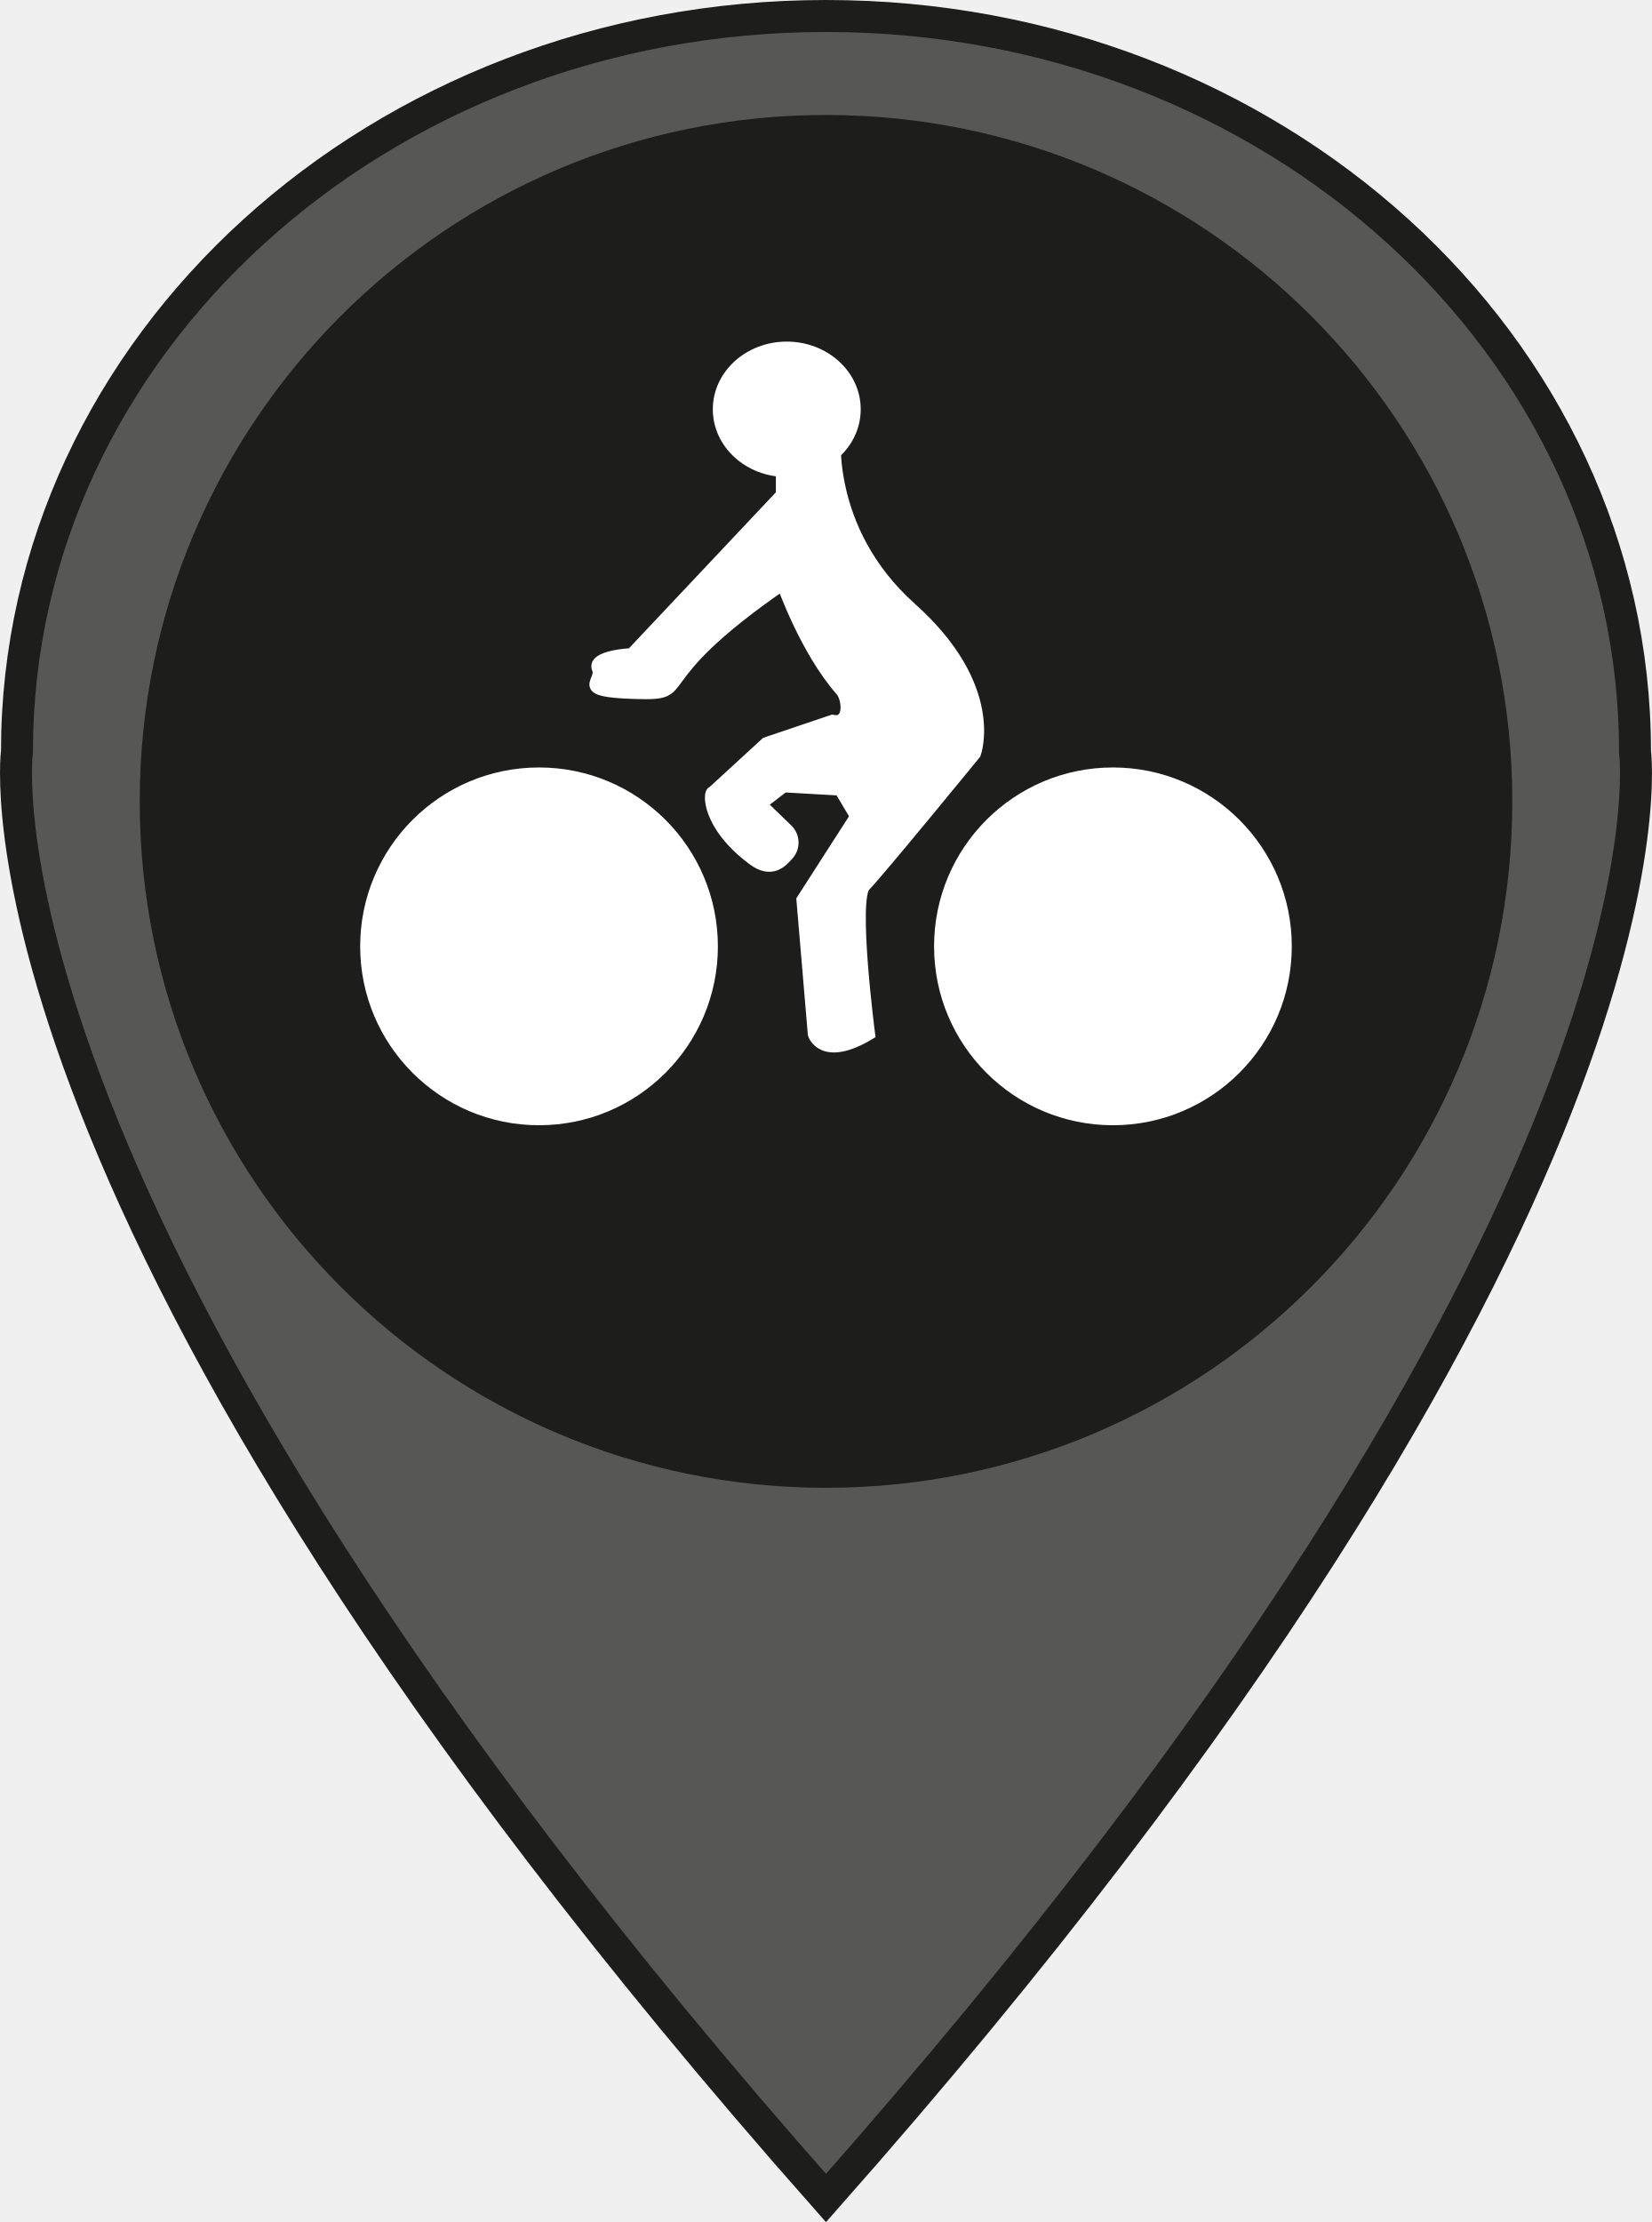
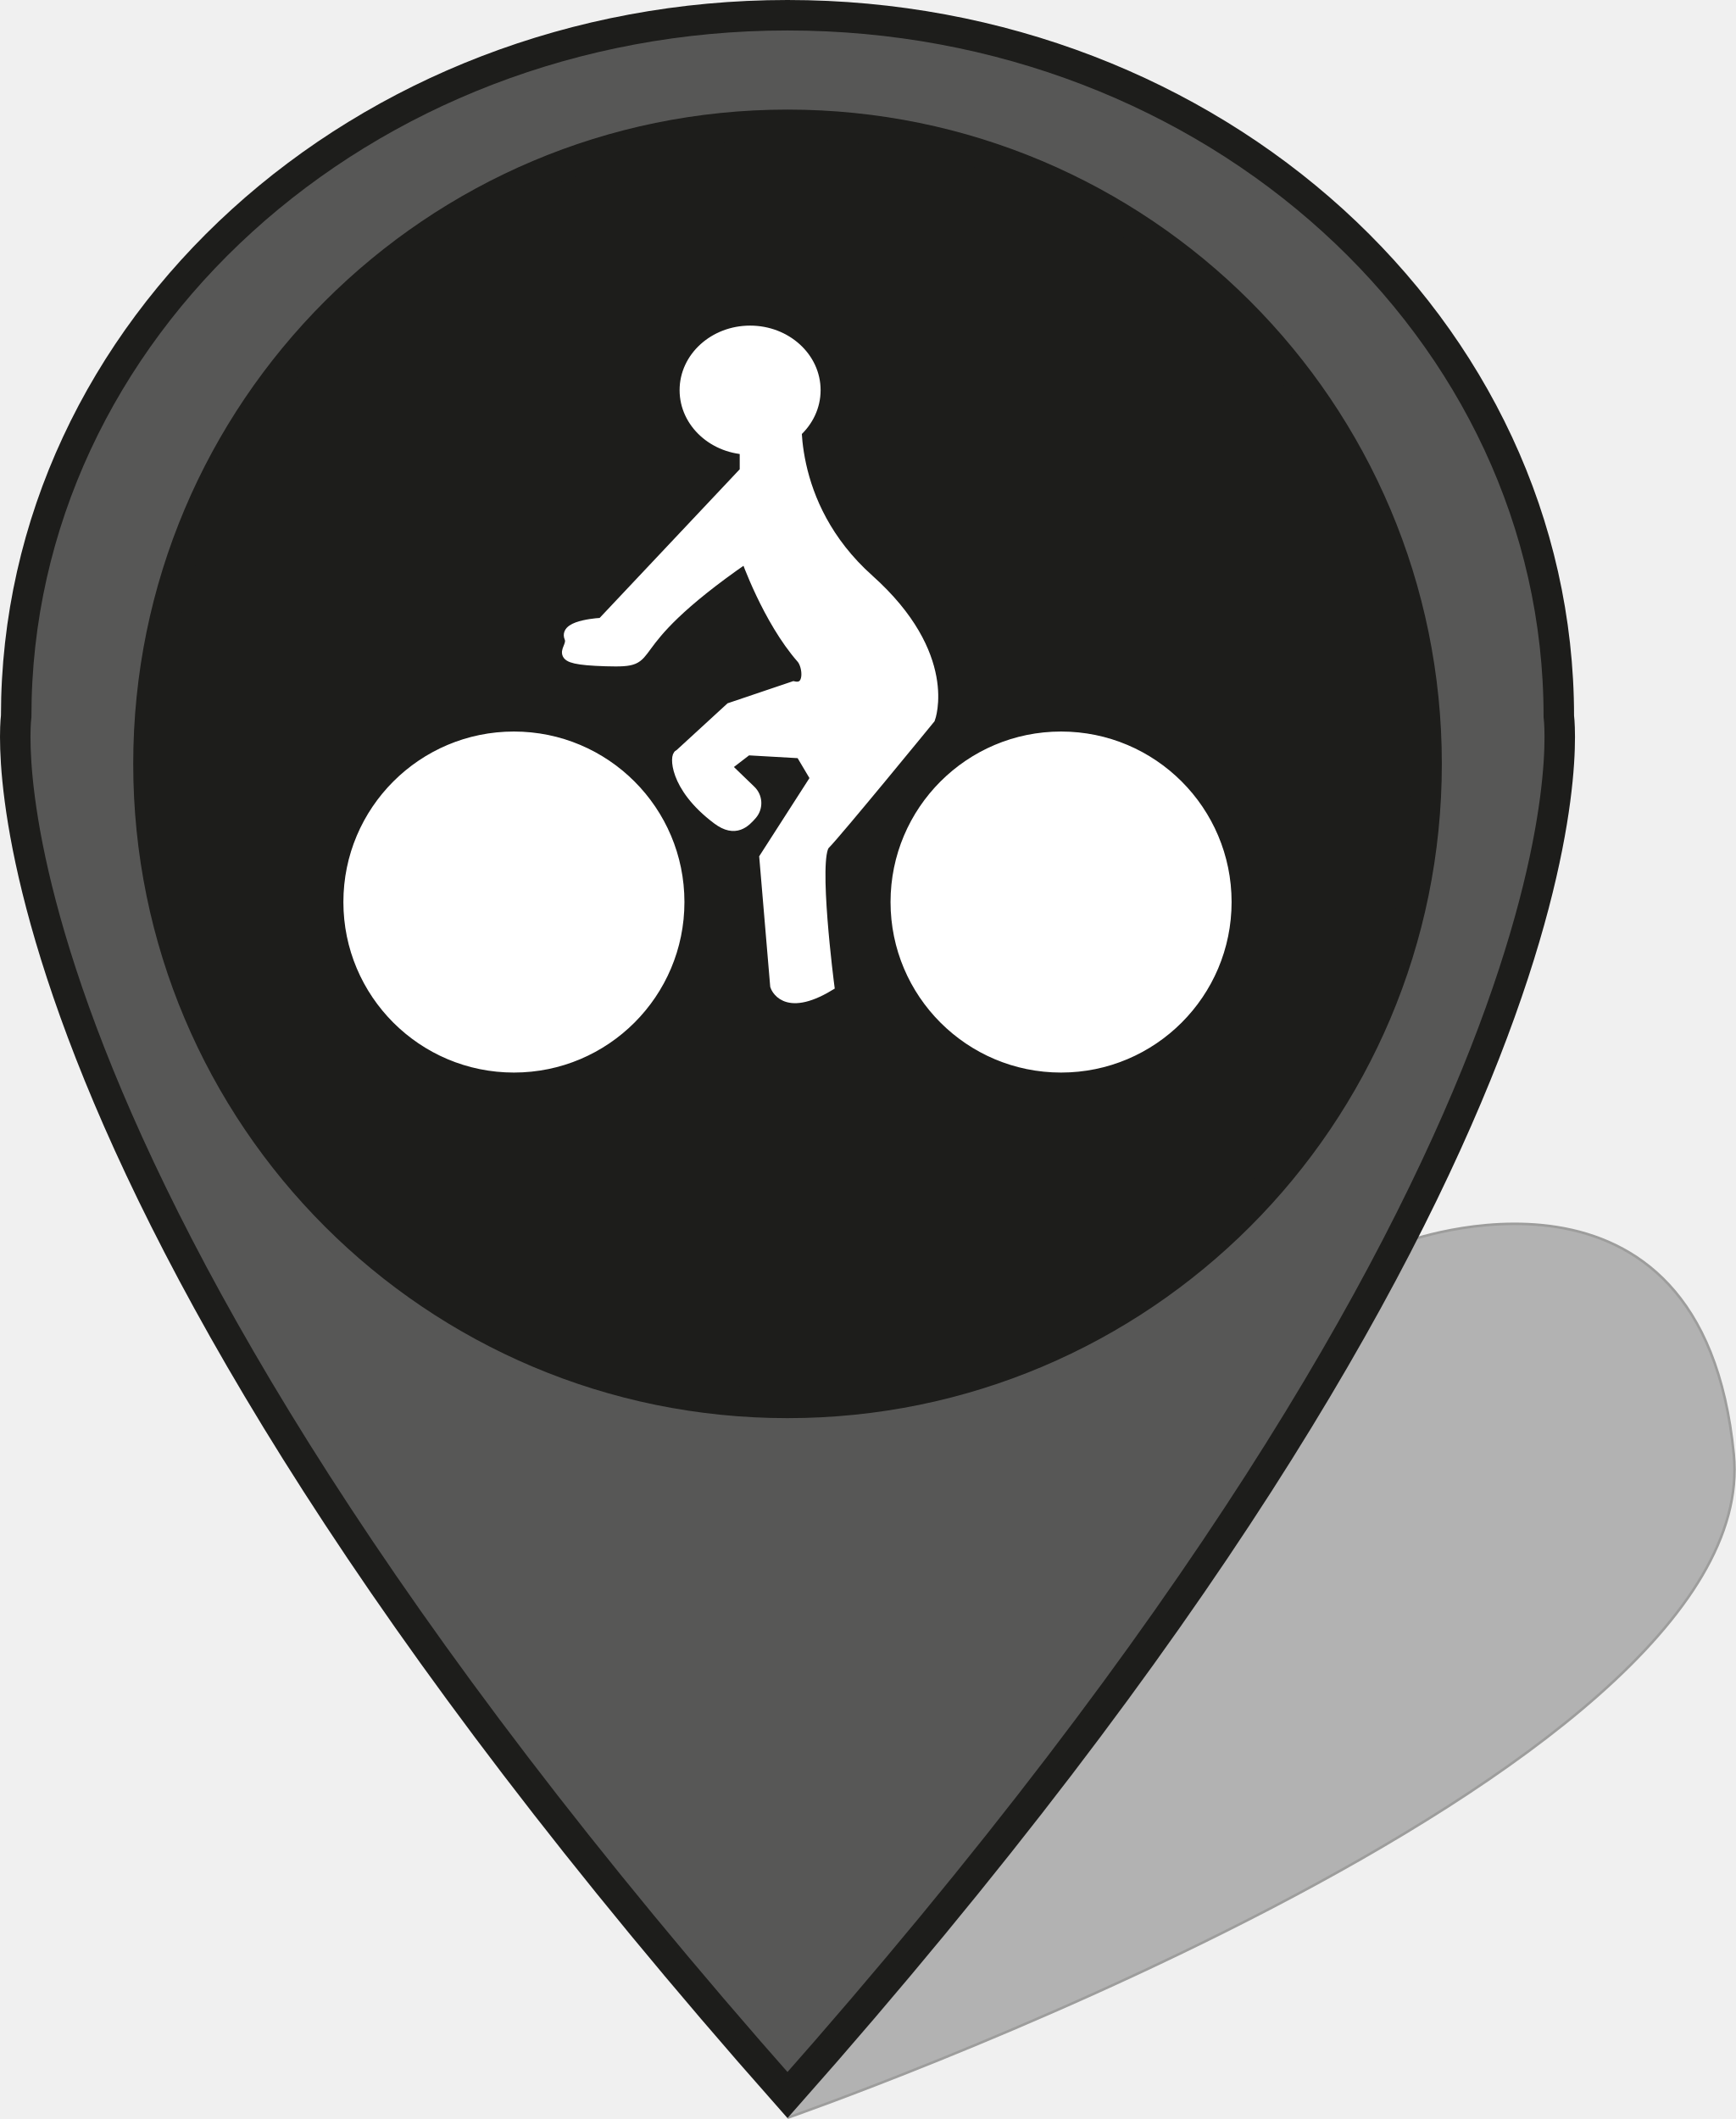
- <svg xmlns="http://www.w3.org/2000/svg" viewBox="0 0 563.27 757.5">
+ <svg xmlns="http://www.w3.org/2000/svg" viewBox="0 0 620.77 757.87">
  <defs>
-     <style>.cls-1{fill:none;stroke:#008d36;}.cls-1,.cls-2,.cls-3,.cls-4,.cls-5{stroke-miterlimit:10;}.cls-1,.cls-2{stroke-width:10.9px;}.cls-2{fill:#575756;}.cls-2,.cls-3{stroke:#1d1d1b;}.cls-3{fill:#1d1d1b;stroke-width:10.63px;}.cls-4,.cls-5{fill:#fff;stroke:#fff;}.cls-4{stroke-width:3.79px;}.cls-5{stroke-width:3.55px;}</style>
+     <style>.cls-1{fill:#b2b2b2;stroke:#9d9d9c;stroke-width:0.9px;}.cls-1,.cls-2,.cls-3,.cls-4,.cls-5,.cls-6{stroke-miterlimit:10;}.cls-2{fill:none;stroke:#008d36;}.cls-2,.cls-3{stroke-width:10.9px;}.cls-3{fill:#575756;}.cls-3,.cls-4{stroke:#1d1d1b;}.cls-4{fill:#1d1d1b;stroke-width:10.63px;}.cls-5,.cls-6{fill:#fff;stroke:#fff;}.cls-5{stroke-width:3.79px;}.cls-6{stroke-width:3.55px;}</style>
  </defs>
+   <g id="shadow">
+     <path class="cls-1" d="M519.67,867.12S869.33,745.47,858.1,629.81s-118-75.78-118-75.78" transform="translate(-238.04 -109.68)" />
+   </g>
  <g id="Pin">
-     <path class="cls-1" d="M795.52,365.52" transform="translate(-238.04 -109.68)" />
-     <path class="cls-1" d="M519.67,616.22" transform="translate(-238.04 -109.68)" />
-     <path class="cls-2" d="M519.67,859C222.48,523,243.83,365.83,243.83,365.83c0-138.46,123.5-250.7,275.84-250.7s275.85,112.24,275.85,250.7C795.52,365.83,816.87,523,519.67,859Z" transform="translate(-238.04 -109.68)" />
-     <path class="cls-3" d="M748.37,382.88c0,126.31-102.39,228.69-228.7,228.69S291,509.19,291,382.88,393.37,154.19,519.67,154.19,748.37,256.58,748.37,382.88Z" transform="translate(-238.04 -109.68)" />
+     <path class="cls-2" d="M795.52,365.52" transform="translate(-238.04 -109.68)" />
+     <path class="cls-2" d="M519.67,616.22" transform="translate(-238.04 -109.68)" />
+     <path class="cls-3" d="M519.67,859C222.48,523,243.83,365.83,243.83,365.83c0-138.46,123.5-250.7,275.84-250.7s275.85,112.24,275.85,250.7C795.52,365.83,816.87,523,519.67,859Z" transform="translate(-238.04 -109.68)" />
+     <path class="cls-4" d="M748.37,382.88c0,126.31-102.39,228.69-228.7,228.69S291,509.19,291,382.88,393.37,154.19,519.67,154.19,748.37,256.58,748.37,382.88Z" transform="translate(-238.04 -109.68)" />
  </g>
  <g id="Vélo">
-     <circle class="cls-4" cx="183.79" cy="322.62" r="59.09" />
-     <circle class="cls-4" cx="379.47" cy="322.62" r="59.09" />
-     <ellipse class="cls-5" cx="268.26" cy="139.54" rx="23.44" ry="21.31" />
-     <path class="cls-4" d="M504.48,262.77v15.5l-51.11,54.25s-13.56.65-11.62,5.17-8.4,7.75,12.91,8.39,1.11-3.12,50.19-37c0,0,7.72,22.17,19.9,36.05,2.36,2.69,3.25,11.46-2.89,10.11l-22.64,7.65-18.29,16.79c-1.28-.32-2.24,11.06,13.68,23,6.47,4.87,10,.94,12.33-1.72a6.24,6.24,0,0,0-.48-8.58l-8.85-8.54,7.72-5.93L524.41,379l5.34,9-18.26,28.42,3.88,45.85s3,9.69,19.16,0c0,0-6-46.07-1.51-50.59s37.58-45,37.58-45,8.49-22.6-21.86-49.73S523,255.56,523,255.56Z" transform="translate(-238.04 -109.68)" />
+     <circle class="cls-5" cx="183.79" cy="322.62" r="59.09" />
+     <circle class="cls-5" cx="379.47" cy="322.62" r="59.09" />
+     <ellipse class="cls-6" cx="268.26" cy="139.54" rx="23.44" ry="21.31" />
+     <path class="cls-5" d="M504.48,262.77v15.5l-51.11,54.25s-13.56.65-11.62,5.17-8.4,7.75,12.91,8.39,1.11-3.12,50.19-37c0,0,7.72,22.17,19.9,36.05,2.36,2.69,3.25,11.46-2.89,10.11l-22.64,7.65-18.29,16.79c-1.28-.32-2.24,11.06,13.68,23,6.47,4.87,10,.94,12.33-1.72a6.24,6.24,0,0,0-.48-8.58l-8.85-8.54,7.72-5.93L524.41,379l5.34,9-18.26,28.42,3.88,45.85s3,9.69,19.16,0c0,0-6-46.07-1.51-50.59s37.58-45,37.58-45,8.49-22.6-21.86-49.73S523,255.56,523,255.56Z" transform="translate(-238.04 -109.68)" />
  </g>
</svg>
